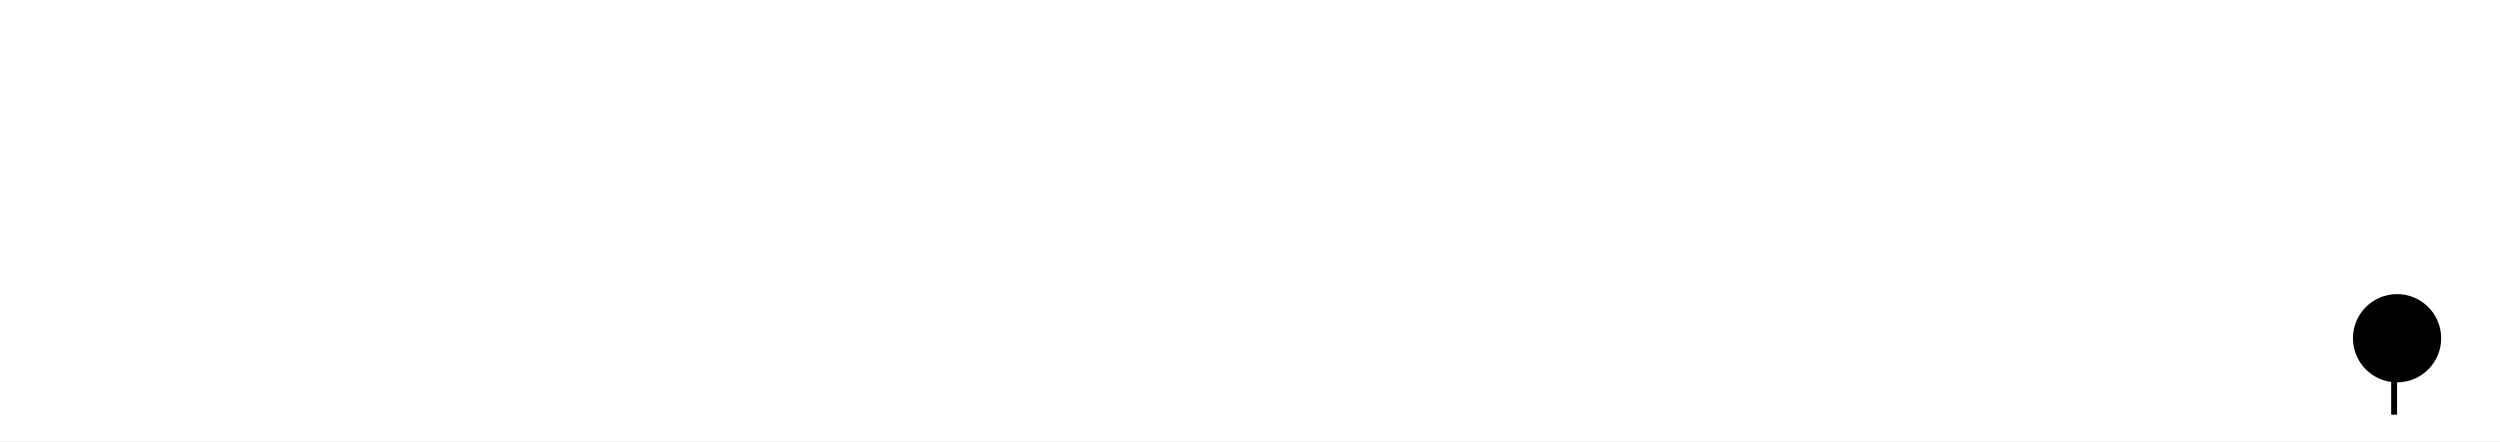
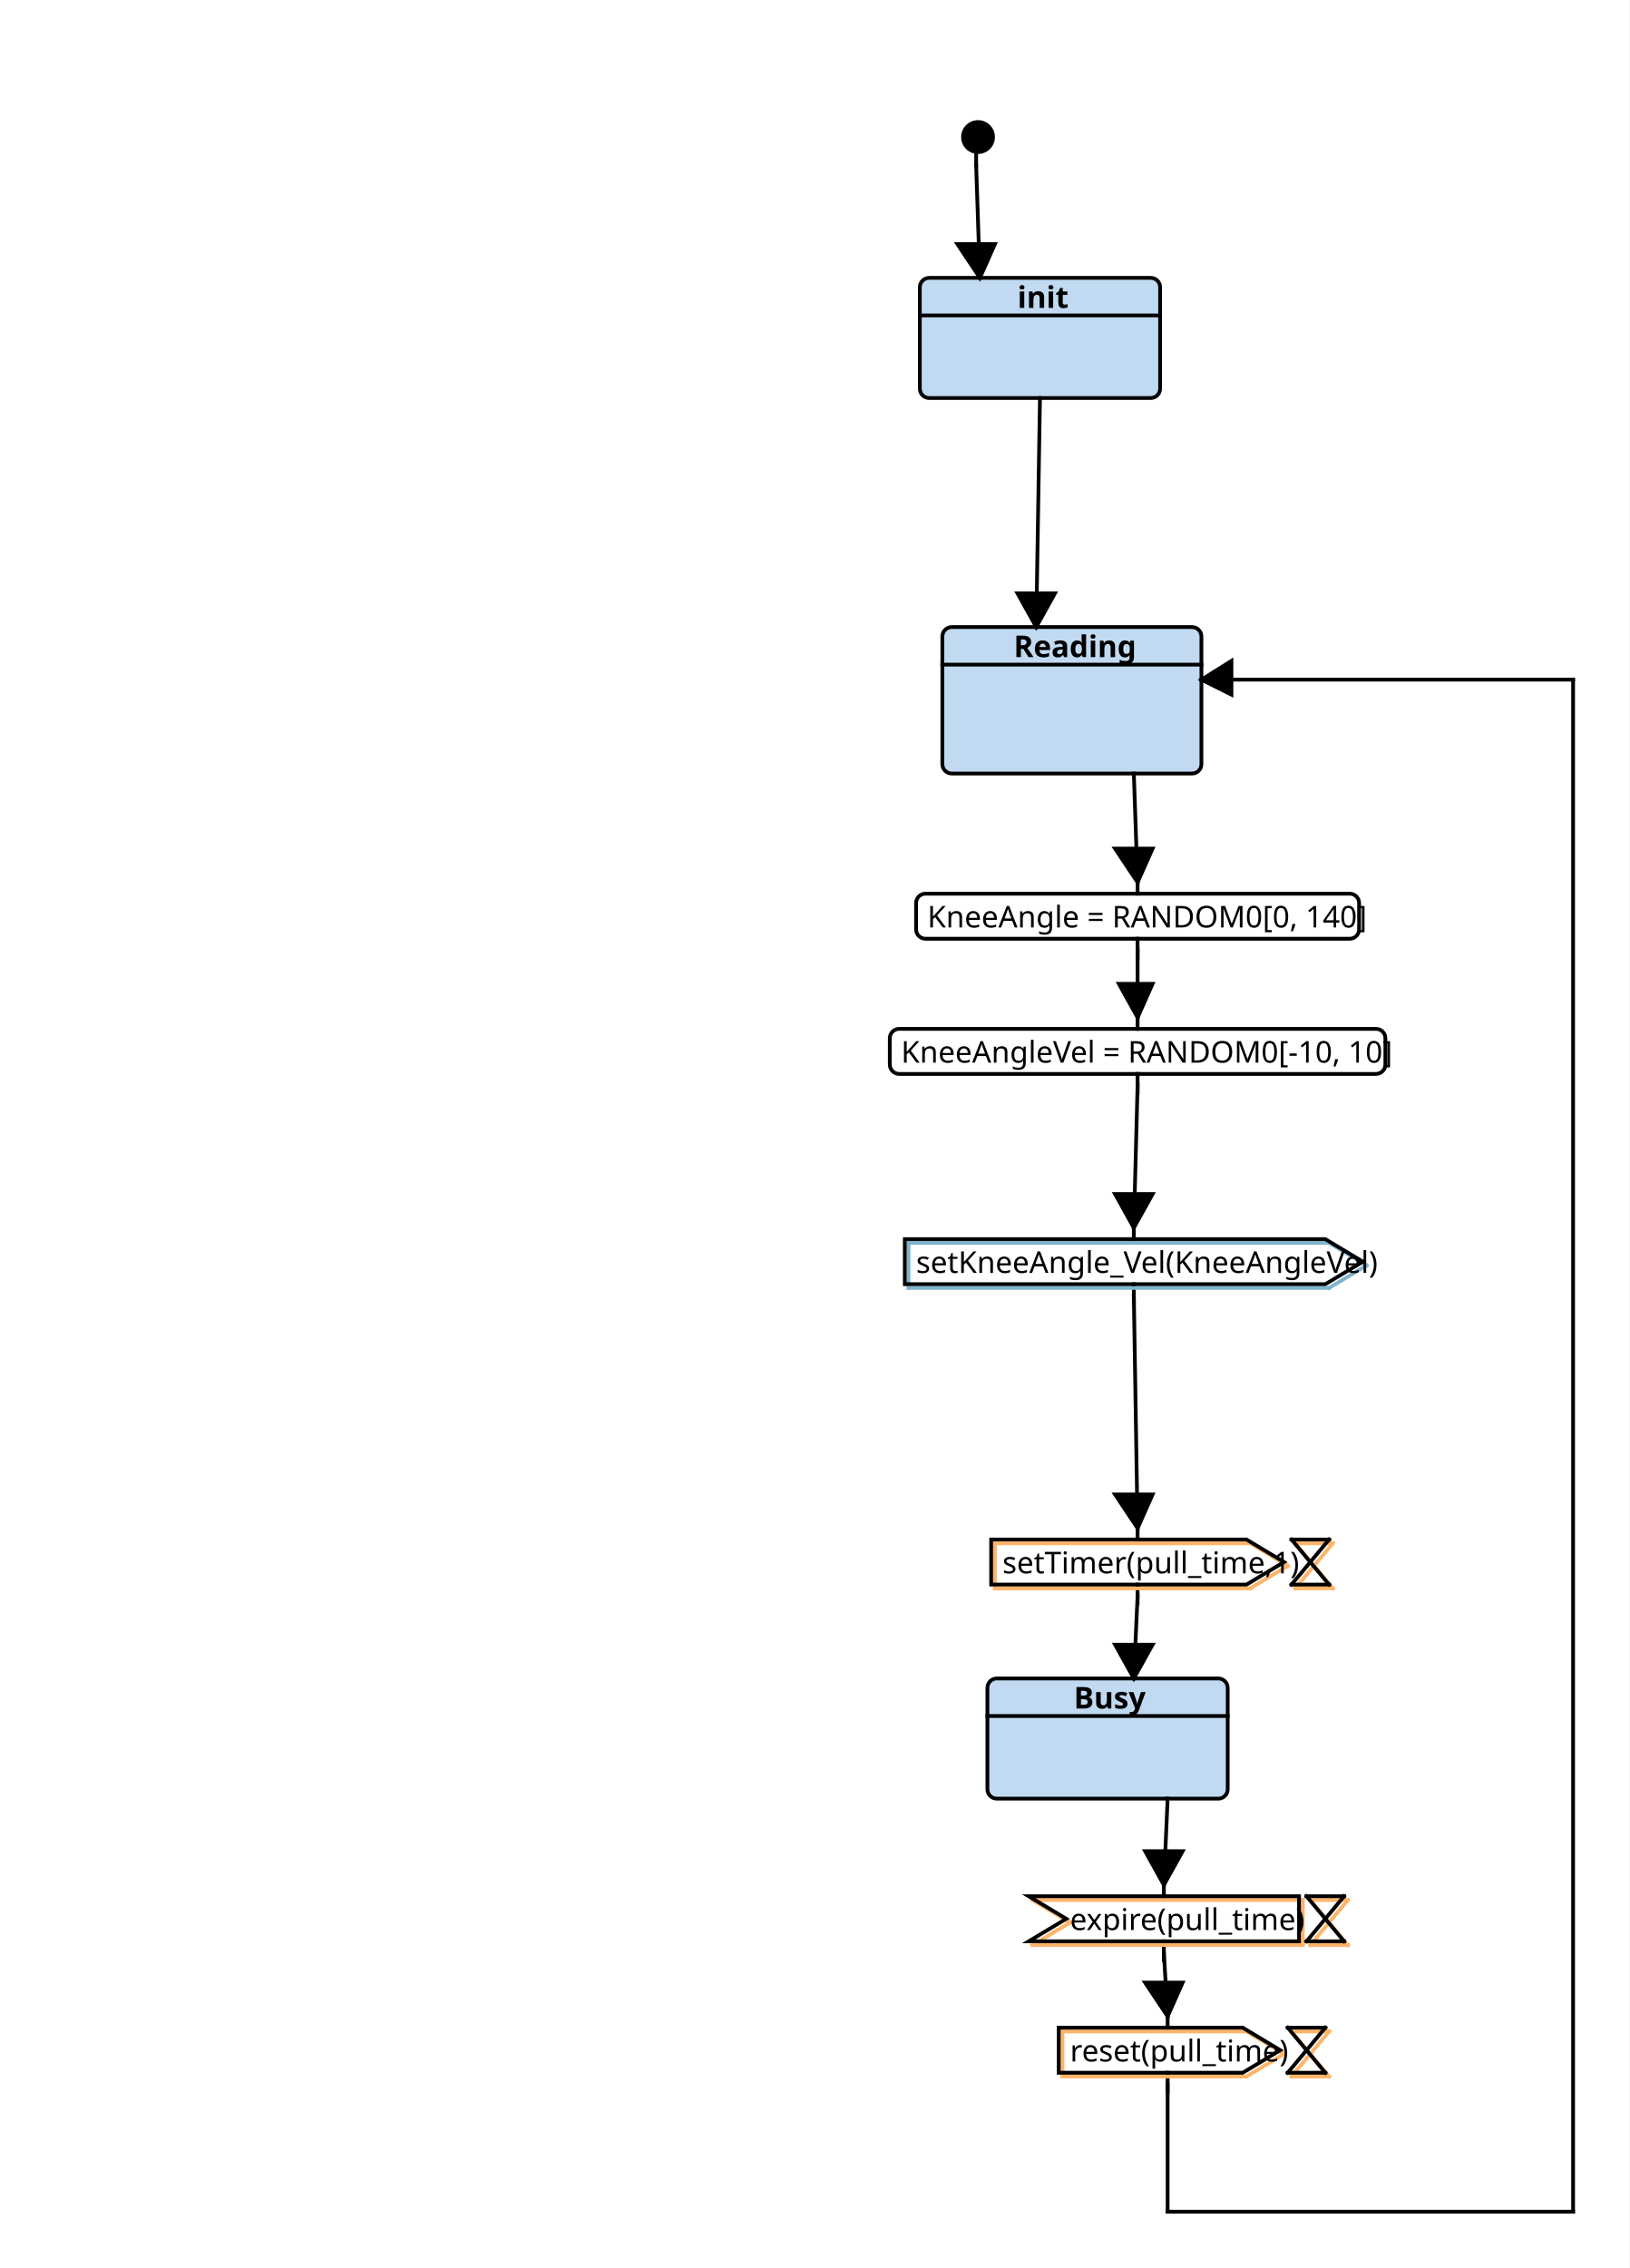
- <svg xmlns="http://www.w3.org/2000/svg" style="fill-opacity:1; color-rendering:auto; color-interpolation:auto; text-rendering:auto; stroke:black; stroke-linecap:square; stroke-miterlimit:10; shape-rendering:auto; stroke-opacity:1; fill:black; stroke-dasharray:none; font-weight:normal; stroke-width:1; font-family:'Dialog'; font-style:normal; stroke-linejoin:miter; font-size:12px; stroke-dashoffset:0; image-rendering:auto;" width="425" height="75">
+ <svg xmlns="http://www.w3.org/2000/svg" style="fill-opacity:1; color-rendering:auto; color-interpolation:auto; text-rendering:auto; stroke:black; stroke-linecap:square; stroke-miterlimit:10; shape-rendering:auto; stroke-opacity:1; fill:black; stroke-dasharray:none; font-weight:normal; stroke-width:1; font-family:'Dialog'; font-style:normal; stroke-linejoin:miter; font-size:12px; stroke-dashoffset:0; image-rendering:auto;" width="434" height="604">
  <defs id="genericDefs" />
  <g>
    <defs id="defs1">
      <clipPath clipPathUnits="userSpaceOnUse" id="clipPath1">
-         <path d="M0 0 L425 0 L425 75 L0 75 L0 0 Z" />
+         <path d="M0 0 L434 0 L434 604 L0 604 L0 0 Z" />
      </clipPath>
    </defs>
    <g style="fill:white; font-family:sans-serif; stroke:white;">
-       <rect x="0" y="0" width="425" style="clip-path:url(#clipPath1); stroke:none;" height="75" />
+       <rect x="0" y="0" width="434" style="clip-path:url(#clipPath1); stroke:none;" height="604" />
    </g>
-     <g style="font-family:sans-serif;">
-       <circle r="7.5" style="stroke:none;" cx="407.5" cy="57.5" />
-       <line y2="70" style="fill:none;" x1="407" x2="407" y1="65" />
+     <g style="font-family:sans-serif; font-size:8px;">
+       <circle r="4.5" style="stroke:none;" cx="260.5" cy="36.5" />
+       <line y2="44" style="fill:none;" x1="260" x2="260" y1="41" />
+       <rect x="245" y="74" width="64" style="fill:rgb(193,218,241); stroke:none;" rx="2.5" ry="2.5" height="32" />
+       <rect x="245" y="74" width="64" style="fill:none;" rx="2.5" ry="2.5" height="32" />
+       <line y2="84" style="fill:none;" x1="245" x2="309" y1="84" />
+       <text x="271" xml:space="preserve" y="82" style="font-weight:bold; stroke:none;">init</text>
+       <rect x="251" y="167" width="69" style="fill:rgb(193,218,241); stroke:none;" rx="2.5" ry="2.5" height="39" />
+       <rect x="251" y="167" width="69" style="fill:none;" rx="2.5" ry="2.5" height="39" />
+       <line y2="177" style="fill:none;" x1="251" x2="320" y1="177" />
+       <text x="270" xml:space="preserve" y="175" style="font-weight:bold; stroke:none;">Reading</text>
+       <rect x="263" y="447" width="64" style="fill:rgb(193,218,241); stroke:none;" rx="2.5" ry="2.5" height="32" />
+       <rect x="263" y="447" width="64" style="fill:none;" rx="2.5" ry="2.5" height="32" />
+       <line y2="457" style="fill:none;" x1="263" x2="327" y1="457" />
+       <text x="286" xml:space="preserve" y="455" style="font-weight:bold; stroke:none;">Busy</text>
+       <line y2="405" style="fill:none;" x1="303" x2="303" y1="410" />
+       <line y2="427" style="fill:none;" x1="303" x2="303" y1="422" />
+       <line x1="265" x2="333" y1="411" style="fill:none; stroke:rgb(255,180,105);" y2="411" />
+       <line x1="265" x2="333" y1="423" style="fill:none; stroke:rgb(255,180,105);" y2="423" />
+       <line x1="265" x2="265" y1="411" style="fill:none; stroke:rgb(255,180,105);" y2="423" />
+       <line x1="333" x2="343" y1="411" style="fill:none; stroke:rgb(255,180,105);" y2="417" />
+       <line x1="333" x2="343" y1="423" style="fill:none; stroke:rgb(255,180,105);" y2="417" />
+       <polygon style="fill:none;" points=" 264 410 332 410 342 416 332 422 264 422" />
+       <line x1="345" x2="355" y1="411" style="fill:none; stroke:rgb(255,180,105);" y2="411" />
+       <line x1="345" x2="355" y1="423" style="fill:none; stroke:rgb(255,180,105);" y2="423" />
+       <line x1="345" x2="355" y1="411" style="fill:none; stroke:rgb(255,180,105);" y2="423" />
+       <line x1="345" x2="355" y1="423" style="fill:none; stroke:rgb(255,180,105);" y2="411" />
+       <line y2="410" style="fill:none;" x1="344" x2="354" y1="410" />
+       <line y2="422" style="fill:none;" x1="344" x2="354" y1="422" />
+       <line y2="422" style="fill:none;" x1="344" x2="354" y1="410" />
+       <line y2="410" style="fill:none;" x1="344" x2="354" y1="422" />
+       <text x="267" xml:space="preserve" y="419" style="stroke:none;">setTimer(pull_time,1)</text>
+       <line y2="325" style="fill:none;" x1="302" x2="302" y1="330" />
+       <line y2="347" style="fill:none;" x1="302" x2="302" y1="342" />
+       <line x1="242" x2="354" y1="331" style="fill:none; stroke:rgb(128,180,205);" y2="331" />
+       <line x1="242" x2="354" y1="343" style="fill:none; stroke:rgb(128,180,205);" y2="343" />
+       <line x1="242" x2="242" y1="331" style="fill:none; stroke:rgb(128,180,205);" y2="343" />
+       <line x1="354" x2="364" y1="331" style="fill:none; stroke:rgb(128,180,205);" y2="337" />
+       <line x1="354" x2="364" y1="343" style="fill:none; stroke:rgb(128,180,205);" y2="337" />
+       <polygon style="fill:none;" points=" 241 330 353 330 363 336 353 342 241 342" />
+       <text x="244" xml:space="preserve" y="339" style="stroke:none;">setKneeAngle_Vel(KneeAngleVel)</text>
+       <line y2="500" style="fill:none;" x1="310" x2="310" y1="505" />
+       <line y2="522" style="fill:none;" x1="310" x2="310" y1="517" />
+       <line x1="275" x2="347" y1="506" style="fill:none; stroke:rgb(255,180,105);" y2="506" />
+       <line x1="347" x2="347" y1="506" style="fill:none; stroke:rgb(255,180,105);" y2="518" />
+       <line x1="275" x2="347" y1="518" style="fill:none; stroke:rgb(255,180,105);" y2="518" />
+       <line x1="275" x2="285" y1="506" style="fill:none; stroke:rgb(255,180,105);" y2="512" />
+       <line x1="275" x2="285" y1="518" style="fill:none; stroke:rgb(255,180,105);" y2="512" />
+       <polygon style="fill:none;" points=" 274 505 346 505 346 517 274 517 284 511" />
+       <line x1="349" x2="359" y1="506" style="fill:none; stroke:rgb(255,180,105);" y2="506" />
+       <line x1="349" x2="359" y1="518" style="fill:none; stroke:rgb(255,180,105);" y2="518" />
+       <line x1="349" x2="359" y1="506" style="fill:none; stroke:rgb(255,180,105);" y2="518" />
+       <line x1="349" x2="359" y1="518" style="fill:none; stroke:rgb(255,180,105);" y2="506" />
+       <line y2="505" style="fill:none;" x1="348" x2="358" y1="505" />
+       <line y2="517" style="fill:none;" x1="348" x2="358" y1="517" />
+       <line y2="517" style="fill:none;" x1="348" x2="358" y1="505" />
+       <line y2="505" style="fill:none;" x1="348" x2="358" y1="517" />
+       <text x="285" xml:space="preserve" y="514" style="stroke:none;">expire(pull_time)</text>
+       <line y2="535" style="fill:none;" x1="311" x2="311" y1="540" />
+       <line y2="557" style="fill:none;" x1="311" x2="311" y1="552" />
+       <line x1="283" x2="332" y1="541" style="fill:none; stroke:rgb(255,180,105);" y2="541" />
+       <line x1="283" x2="332" y1="553" style="fill:none; stroke:rgb(255,180,105);" y2="553" />
+       <line x1="283" x2="283" y1="541" style="fill:none; stroke:rgb(255,180,105);" y2="553" />
+       <line x1="332" x2="342" y1="541" style="fill:none; stroke:rgb(255,180,105);" y2="547" />
+       <line x1="332" x2="342" y1="553" style="fill:none; stroke:rgb(255,180,105);" y2="547" />
+       <polygon style="fill:none;" points=" 282 540 331 540 341 546 331 552 282 552" />
+       <line x1="344" x2="354" y1="541" style="fill:none; stroke:rgb(255,180,105);" y2="541" />
+       <line x1="344" x2="354" y1="553" style="fill:none; stroke:rgb(255,180,105);" y2="553" />
+       <line x1="344" x2="354" y1="541" style="fill:none; stroke:rgb(255,180,105);" y2="553" />
+       <line x1="344" x2="354" y1="553" style="fill:none; stroke:rgb(255,180,105);" y2="541" />
+       <line y2="540" style="fill:none;" x1="343" x2="353" y1="540" />
+       <line y2="552" style="fill:none;" x1="343" x2="353" y1="552" />
+       <line y2="552" style="fill:none;" x1="343" x2="353" y1="540" />
+       <line y2="540" style="fill:none;" x1="343" x2="353" y1="552" />
+       <text x="285" xml:space="preserve" y="549" style="stroke:none;">reset(pull_time)</text>
+       <rect x="244" y="238" width="118" style="fill:none;" rx="2.5" ry="2.5" height="12" />
+       <line y2="233" style="fill:none;" x1="303" x2="303" y1="238" />
+       <line y2="255" style="fill:none;" x1="303" x2="303" y1="250" />
+       <text x="247" xml:space="preserve" y="247" style="stroke:none;">KneeAngle = RANDOM0[0, 140] </text>
+       <rect x="237" y="274" width="132" style="fill:none;" rx="2.5" ry="2.5" height="12" />
+       <line y2="269" style="fill:none;" x1="303" x2="303" y1="274" />
+       <line y2="291" style="fill:none;" x1="303" x2="303" y1="286" />
+       <text x="240" xml:space="preserve" y="283" style="stroke:none;">KneeAngleVel = RANDOM0[-10, 10] </text>
+       <line y2="74" style="fill:none;" x1="260" x2="261" y1="44" />
+       <polygon style="stroke:none;" points=" 261 74 255 65 265 65" />
+       <polygon style="fill:none;" points=" 261 74 255 65 265 65" />
+       <line y2="167" style="fill:none;" x1="277" x2="276" y1="106" />
+       <polygon style="stroke:none;" points=" 276 167 271 158 281 158" />
+       <polygon style="fill:none;" points=" 276 167 271 158 281 158" />
+       <line y2="447" style="fill:none;" x1="303" x2="302" y1="425" />
+       <polygon style="stroke:none;" points=" 302 447 297 438 307 438" />
+       <polygon style="fill:none;" points=" 302 447 297 438 307 438" />
+       <line y2="502" style="fill:none;" x1="311" x2="310" y1="479" />
+       <polygon style="stroke:none;" points=" 310 502 305 493 315 493" />
+       <polygon style="fill:none;" points=" 310 502 305 493 315 493" />
+       <line y2="537" style="fill:none;" x1="310" x2="311" y1="520" />
+       <polygon style="stroke:none;" points=" 311 537 305 528 315 528" />
+       <polygon style="fill:none;" points=" 311 537 305 528 315 528" />
+       <line y2="589" style="fill:none;" x1="311" x2="311" y1="555" />
+       <line y2="589" style="fill:none;" x1="311" x2="419" y1="589" />
+       <line y2="181" style="fill:none;" x1="419" x2="419" y1="589" />
+       <line y2="181" style="fill:none;" x1="419" x2="320" y1="181" />
+       <polygon style="stroke:none;" points=" 320 181 328 176 328 185" />
+       <polygon style="fill:none;" points=" 320 181 328 176 328 185" />
+       <line y2="235" style="fill:none;" x1="302" x2="303" y1="206" />
+       <polygon style="stroke:none;" points=" 303 235 297 226 307 226" />
+       <polygon style="fill:none;" points=" 303 235 297 226 307 226" />
+       <line y2="271" style="fill:none;" x1="303" x2="303" y1="253" />
+       <polygon style="stroke:none;" points=" 303 271 298 262 307 262" />
+       <polygon style="fill:none;" points=" 303 271 298 262 307 262" />
+       <line y2="327" style="fill:none;" x1="303" x2="302" y1="289" />
+       <polygon style="stroke:none;" points=" 302 327 297 318 307 318" />
+       <polygon style="fill:none;" points=" 302 327 297 318 307 318" />
+       <line y2="407" style="fill:none;" x1="302" x2="303" y1="345" />
+       <polygon style="stroke:none;" points=" 303 407 297 398 307 398" />
+       <polygon style="fill:none;" points=" 303 407 297 398 307 398" />
    </g>
  </g>
</svg>
